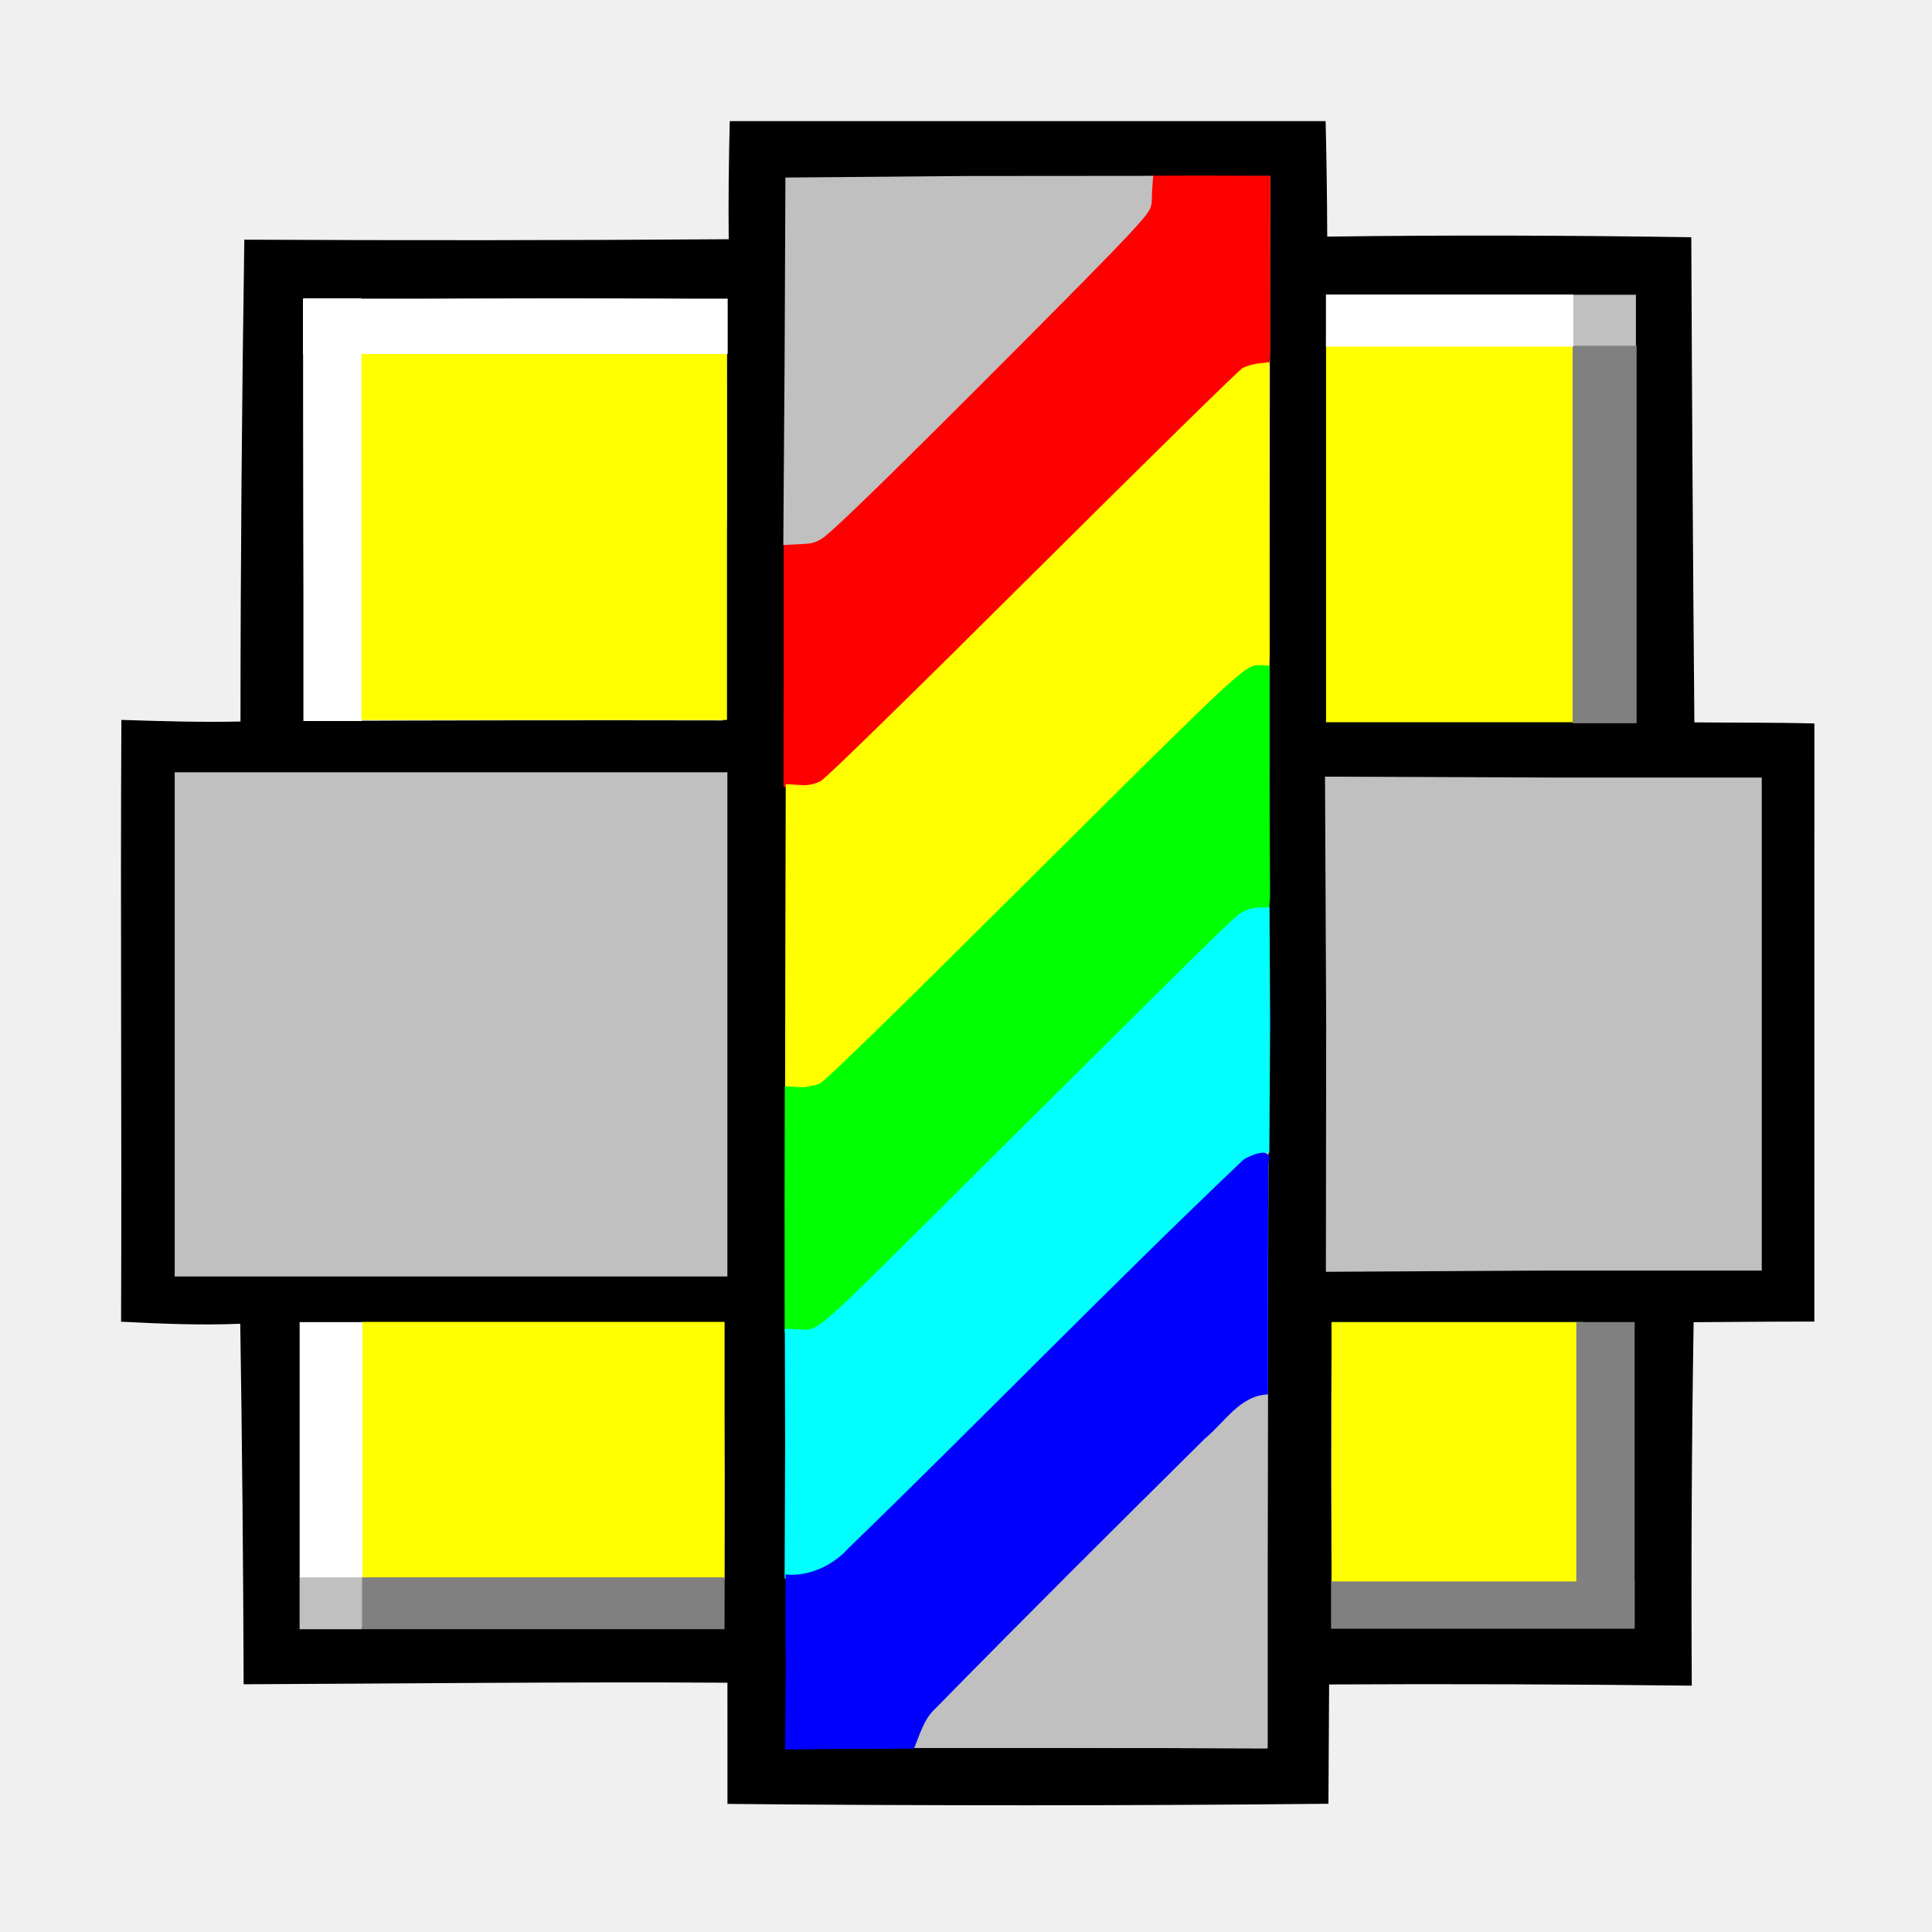
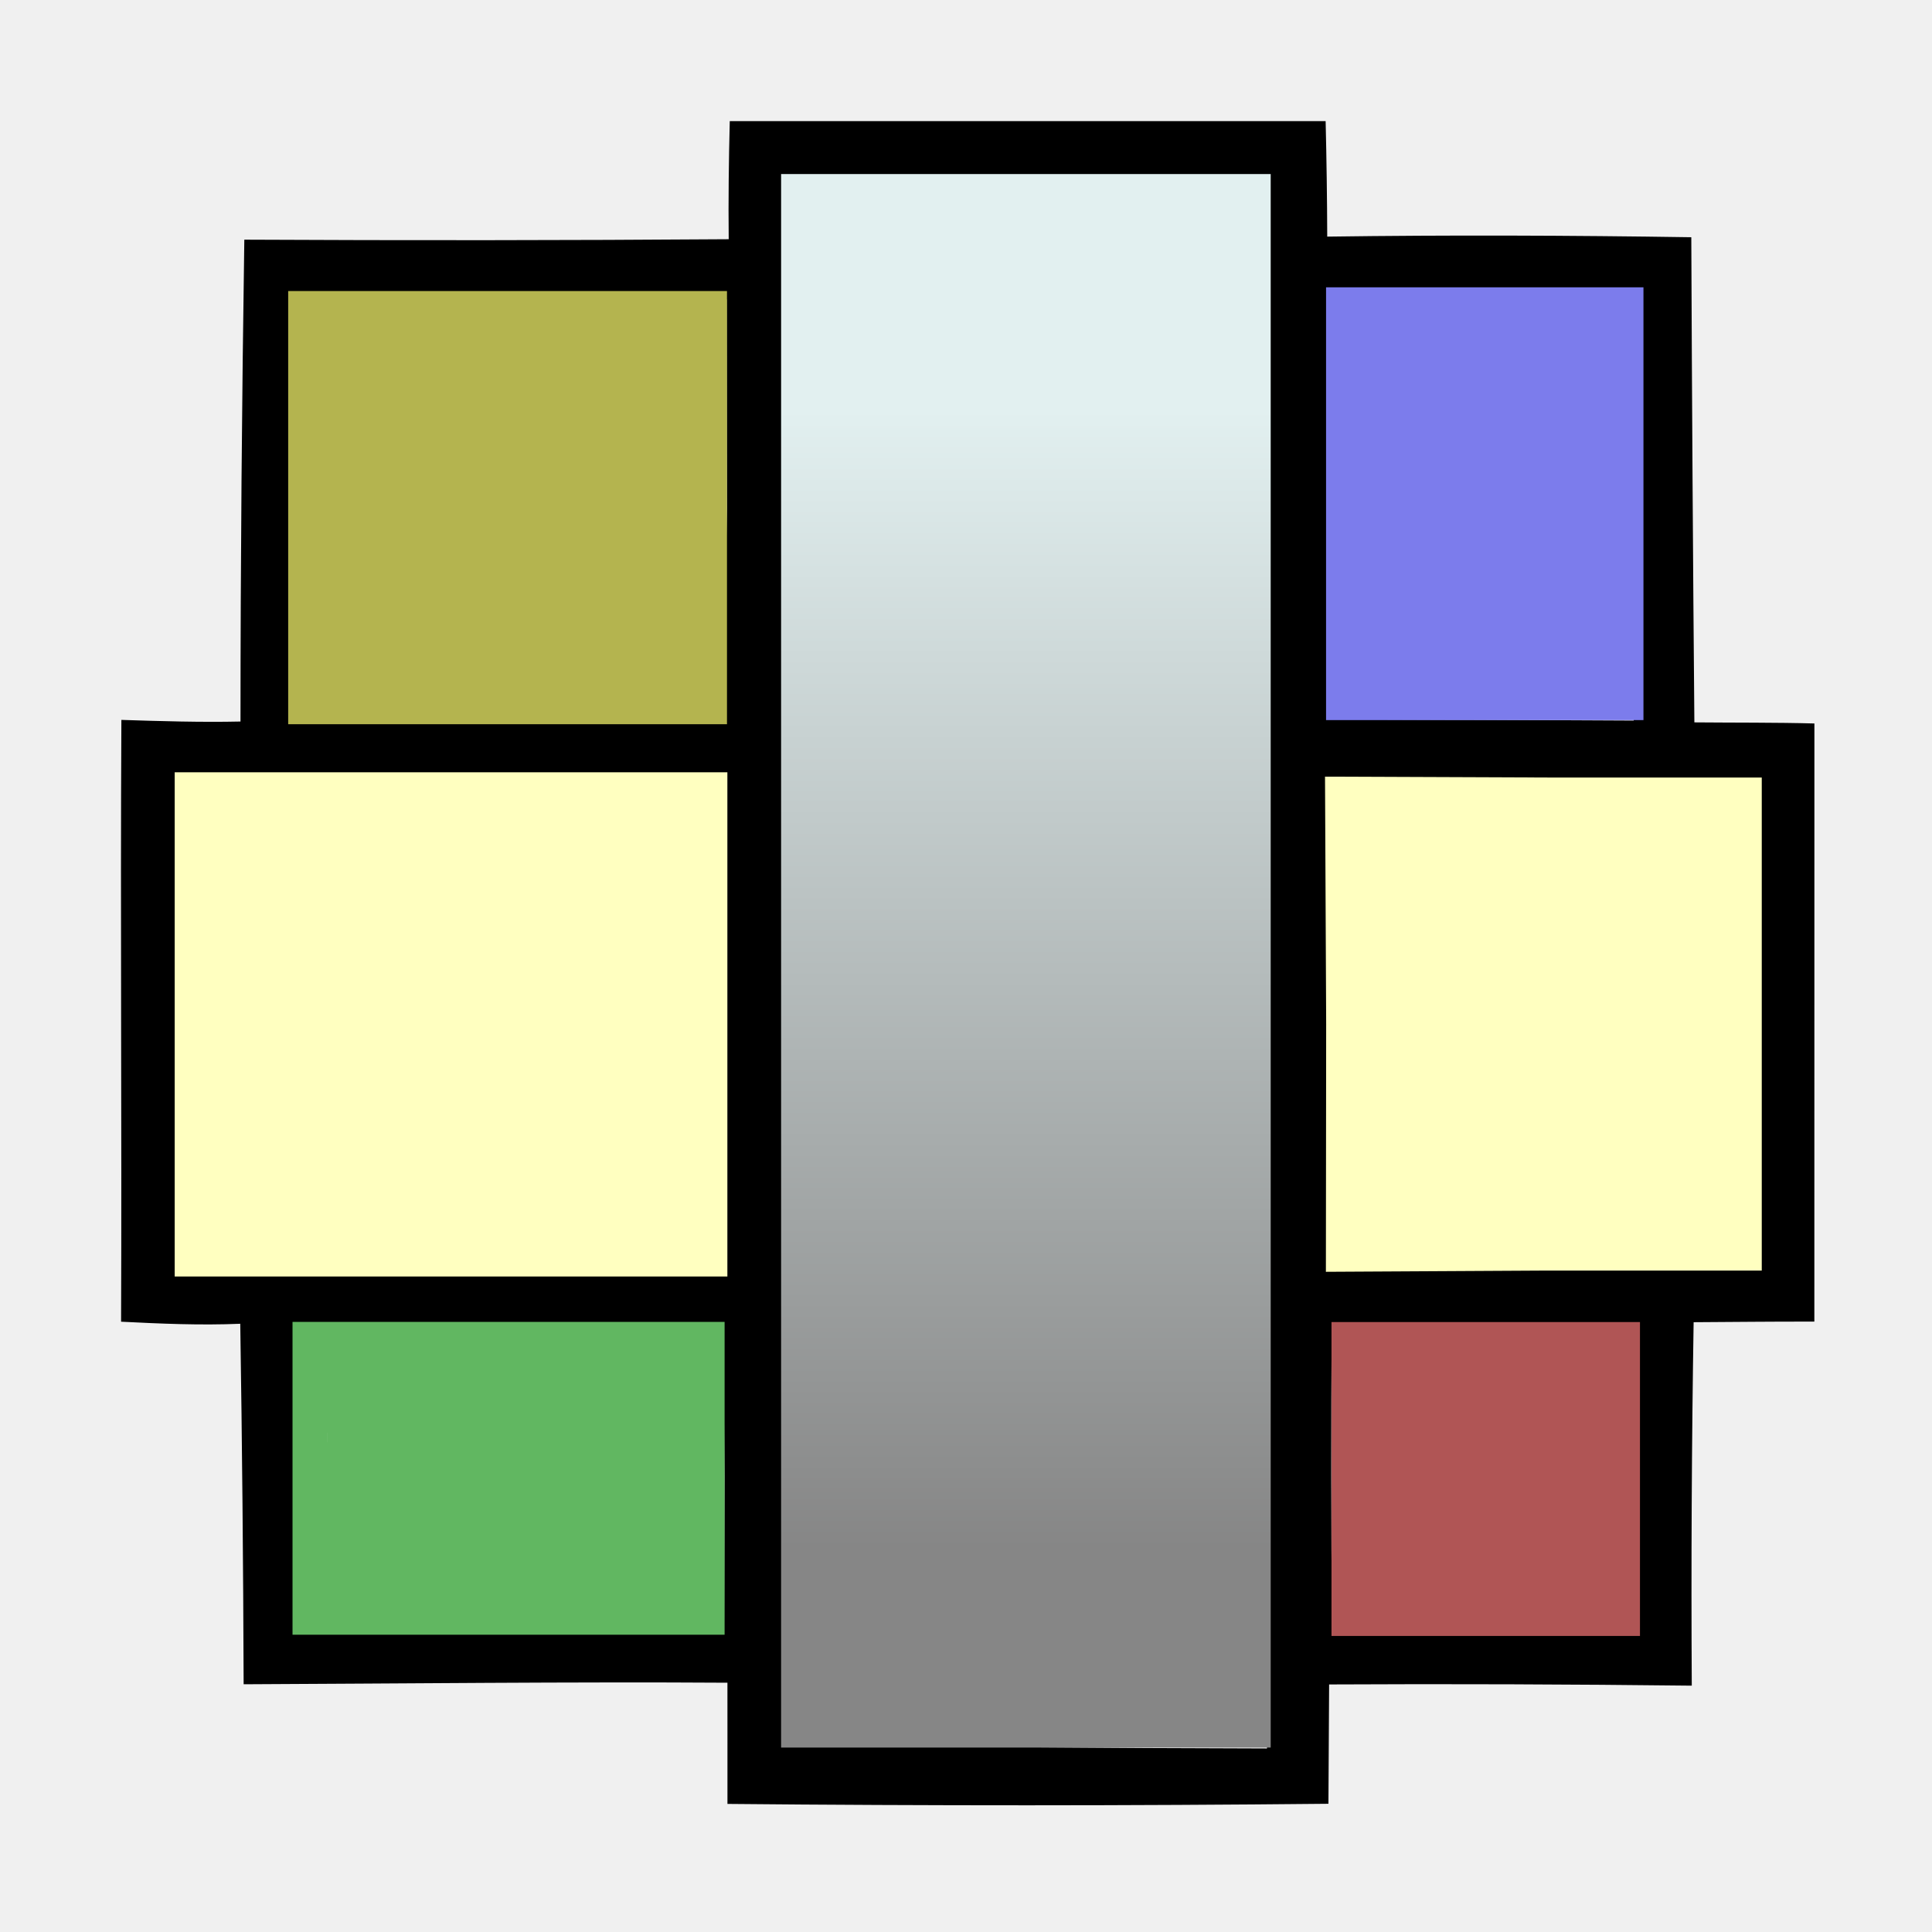
- <svg xmlns="http://www.w3.org/2000/svg" version="1.1" id="svg1" width="682.667" height="682.667" viewBox="0 0 682.667 682.667">
-   <defs id="defs1" />
+ <svg xmlns="http://www.w3.org/2000/svg" xmlns:xlink="http://www.w3.org/1999/xlink" version="1.1" id="svg1" width="682.667" height="682.667" viewBox="0 0 682.667 682.667">
+   <defs id="defs1">
+     <linearGradient id="linearGradient3">
+       <stop style="stop-color:#e2f0f0;stop-opacity:1;" offset="0" id="stop3" />
+       <stop style="stop-color:#868686;stop-opacity:1;" offset="1" id="stop4" />
+     </linearGradient>
+     <linearGradient xlink:href="#linearGradient3" id="linearGradient4" x1="362.5" y1="144.813" x2="362.5" y2="546.915" gradientUnits="userSpaceOnUse" spreadMethod="pad" />
+   </defs>
  <g id="g1">
    <path style="fill:#000000;fill-opacity:1;stroke-width:0.586" d="m 257.045,616.294 -0.009,-21.71 c -53.448,-0.356 -117.498,0.319 -170.946,0.547 -0.142,-42.464 -0.528,-84.926 -1.195,-127.385 -14.048,0.593 -28.08,-0.016 -42.112,-0.727 0.281,-70.883 -0.284,-141.762 0.107,-212.645 13.726,0.45 28.354,0.886 42.088,0.574 0.019,-56.756 0.497,-113.509 1.352,-170.259 57.053,0.28 114.105,0.252 171.157,-0.161 -0.151,-13.914 0.023,-27.824 0.374,-41.734 h 210.547 c 0.328,13.603 0.521,27.208 0.564,40.815 42.882,-0.596 85.763,-0.439 128.643,0.217 0.228,57.142 0.59,114.284 1.086,171.424 13.881,0.128 29.069,0.017 42.413,0.387 l -0.018,211.352 c -14.19,-0.047 -28.478,0.135 -42.656,0.206 -0.695,42.807 -0.897,85.616 -0.657,128.428 -42.364,-0.487 -85.775,-0.652 -128.142,-0.429 l -0.243,42.164 c -70.785,0.706 -141.57,0.715 -212.355,0.049 -10e-6,-7.038 -3e-5,-14.076 -4e-5,-21.113 z M 448.369,339.709 c 0.145,-92.499 0.29,-184.998 0.436,-277.497 -56.954,0.29 -113.909,0.545 -170.864,0.777 -0.29,184.492 -0.349,368.984 -0.171,553.476 56.634,0.755 113.27,1.232 169.909,1.351 0.23,-92.702 0.46,-185.405 0.69,-278.107 z M 256,521.694 c -0.13,-18.114 -0.26,-36.229 -0.39,-54.343 -49.812,0.502 -99.625,0.662 -149.44,0.577 0.738,35.703 1.178,71.409 1.354,107.119 49.447,0.228 98.893,0.163 148.338,-0.443 0.046,-17.636 0.092,-35.273 0.138,-52.909 z m 320.689,0.087 c -0.171,-17.833 -0.342,-35.666 -0.513,-53.499 -35.204,-0.447 -70.409,-0.702 -105.616,-0.788 -0.25,35.613 -0.23,71.226 0.095,106.838 34.763,0.145 69.526,0.336 104.288,0.613 0.582,-17.721 1.164,-35.443 1.746,-53.164 z m -321.344,-160.461 1.167,-86.134 c -64.013,0.628 -128.027,0.787 -192.043,0.498 -0.389,56.619 -0.483,113.238 -0.254,169.858 58.993,2.02 117.99,3.059 177.001,1.166 14.32,3.468 12.628,-4.309 10.246,-17.125 -0.198,-22.754 4.082,-45.509 3.884,-68.263 z m 363.405,0.132 c -0.044,-28.764 -0.088,-57.527 -0.131,-86.291 -49.299,1.087 -98.603,1.257 -147.911,0.839 -2.175,55.972 -2.573,111.953 -0.838,167.944 4.315,6.287 19.977,1.071 28.741,2.848 40.097,0.259 80.195,0.152 120.293,0.082 -0.051,-28.474 -0.102,-56.948 -0.153,-85.422 z M 256.861,179.796 c -0.035,-24.666 -0.07,-49.332 -0.104,-73.997 -49.88,-0.62 -99.758,-0.43 -149.634,0.449 -0.056,49.5 0.105,98.999 0.462,148.498 49.281,-0.206 98.562,-0.289 147.843,-0.181 0.478,-24.923 0.956,-49.846 1.433,-74.768 z m 319.778,0.023 c -0.277,-24.914 -0.555,-49.829 -0.832,-74.743 -35.398,-0.211 -70.797,-0.403 -106.196,-0.58 0.117,49.888 -0.056,99.776 -0.561,149.662 36.074,0.111 72.148,0.257 108.222,0.457 z" id="path2" />
-     <path style="fill:#c0c0c0;fill-opacity:1;stroke-width:0.5" d="m 279.127,233.345 v -41 h 2.909 c 4.435,0 7.658,-1.183 11.158,-4.095 4.077,-3.393 76.852,-75.812 96.683,-96.21 17.315,-17.81 17.25,-17.719 17.25,-24.284 v -3.411 h 20 20 v 30.5 30.5 h -3.481 c -2.341,0 -4.425,0.353 -6.361,1.078 -2.732,1.022 -5.739,3.926 -58.644,56.632 -30.67,30.555 -63.375,63.051 -72.677,72.213 -18.246,17.971 -19.645,19.062 -24.462,19.072 l -2.375,0.005 z" id="path41" />
-     <path style="fill:#c0c0c0;fill-opacity:1;stroke-width:0.5" d="m 279.127,233.392 v -41.047 l 3.625,-4e-4 c 7.09,-7.7e-4 5.564,1.269 43.723,-36.39 29.368,-28.984 66.474,-66.405 74.478,-75.11 3.178,-3.457 6.233,-7.917 6.134,-8.957 -0.041,-0.436 -0.049,-2.312 -0.018,-4.168 l 0.058,-3.375 h 20 20 v 30.5 30.5 h -3.567 c -4.798,0 -7.039,0.763 -9.803,3.336 -1.278,1.19 -2.471,2.164 -2.651,2.164 -0.18,0 -30.118,29.619 -66.528,65.82 -36.41,36.201 -68.534,67.935 -71.386,70.52 -5.819,5.275 -7.657,6.384 -11.44,6.897 l -2.625,0.356 z" id="path42" />
-     <path style="fill:#c0c0c0;fill-opacity:1;stroke-width:0.5" d="m 277.243,126.547 0.281,-63.811 64.059,-0.542 62.074,-0.052 3.762,-0.042 c 7.471,4.268 1.313,14.86 -12.771,29.385 -17.865,18.426 -88.198,92.467 -92.108,95.711 -3.128,2.596 -23.356,10.615 -23.383,6.664 l -2.38,-1.276 z" id="path43" />
-     <path style="fill:#c0c0c0;fill-opacity:1;stroke-width:0.5" d="m 323.045,615.038 c 0.123,-1.444 0.65,-3.52 1.173,-4.614 1.325,-2.773 18.08,-19.999 62.796,-64.559 49.496,-49.323 51.04,-50.796 54.636,-52.142 1.558,-0.583 3.612,-1.06 4.565,-1.06 h 1.731 v 62.5 62.5 H 385.384 322.822 Z" id="path44" />
-     <path style="fill:#c0c0c0;fill-opacity:1;stroke-width:0.518" d="m 468.599,361.842 -0.409,-87.42 78.63,0.311 h 75.693 v 87.109 87.109 h -75.693 l -78.319,0.437 z" id="path45" />
+     <path style="fill:#ffffc0;fill-opacity:1;stroke-width:0.518" d="m 468.599,361.842 -0.409,-87.42 78.63,0.311 h 75.693 v 87.109 87.109 h -75.693 l -78.319,0.437 z" id="path45" />
    <path style="fill:none;fill-opacity:1;stroke-width:0.5" d="m 279.127,329.667 v -51.677 l 3.458,-0.29 c 5.642,-0.473 7.326,-1.213 11.499,-5.052 2.086,-1.919 32.93,-32.424 68.543,-67.787 35.612,-35.364 67.237,-66.673 70.276,-69.576 5.844,-5.582 8.253,-6.939 12.313,-6.939 h 1.911 v 51.75 51.75 l -3.375,0.022 c -3.854,0.025 -6.291,0.765 -9.236,2.803 -1.132,0.784 -33.188,32.412 -71.235,70.286 -38.047,37.874 -70.74,70.207 -72.651,71.851 -3.496,3.009 -6.897,4.538 -10.094,4.538 h -1.409 z" id="path47" />
    <path style="fill:none;fill-opacity:1;stroke-width:0.5" d="m 279.127,233.454 v -40.984 l 4.198,-0.22 c 3.675,-0.193 4.559,-0.434 7.092,-1.938 3.379,-2.006 26.675,-24.737 71.639,-69.904 30.603,-30.741 40.738,-41.277 43.307,-45.022 1.546,-2.254 1.656,-2.758 1.723,-7.917 l 0.041,-3.125 h 20 20 v 30.5 30.5 h -3.902 c -6.501,0 -6.911,0.303 -26.327,19.48 -9.338,9.223 -16.988,16.927 -17,17.12 -0.033,0.548 -1.271,1.656 -1.271,1.139 0,-0.254 -17.606,17.101 -39.125,38.565 -43.741,43.631 -63.555,63.173 -68.371,67.43 -3.921,3.466 -5.924,4.535 -9.379,5.004 l -2.625,0.356 z" id="path48" />
-     <path style="fill:#ff0000;fill-opacity:1;stroke-width:0.5" d="m 276.9,233.089 10e-4,-40.523 6.423,-0.316 c 3.676,-0.181 4.559,-0.434 7.092,-1.938 3.379,-2.006 26.675,-24.737 71.639,-69.904 30.603,-30.741 40.738,-41.277 43.307,-45.022 1.546,-2.254 1.656,-2.758 1.723,-7.917 l 0.39,-5.407 19.048,-0.019 22.323,0.079 -0.033,32.684 0.002,30.369 -0.209,2.623 c -0.516,6.481 -2.539,7.408 -21.955,26.585 -9.338,9.223 -18.158,14.972 -18.035,15.121 6.803,8.216 -5.854,8.415 -5.854,7.897 0,-0.254 2.062,21.879 -39.542,41.004 -39.96,18.369 -60.781,50.34 -65.596,54.597 -3.921,3.466 -5.898,5.207 -9.379,5.004 l -11.412,0.11 z" id="path49" />
-     <path style="fill:#ffff00;fill-opacity:1;stroke-width:0.707" d="m 277.515,329.363 0.123,-52.302 5.645,0.36 c 2.526,0.161 4.905,-0.504 6.709,-1.424 1.726,-0.88 30.32,-28.813 74.875,-73.141 39.646,-39.444 73.027,-72.205 74.18,-72.802 1.153,-0.596 3.403,-1.293 5,-1.549 l 4.501,-0.55 0.013,51.348 0.085,52.136 -0.316,6.512 c -0.106,2.18 -5.963,3.991 -7.286,4.544 -1.541,0.644 -22.864,26.239 -69.221,72.368 -40.862,40.659 -73.322,66.653 -74.672,67.289 -1.316,0.62 -10.302,5.153 -11.504,4.283 l -8.238,-1.448 z" id="path50" />
-     <path style="fill:#00ff00;fill-opacity:1;stroke-width:0.707" d="m 277.239,424.978 0.079,-41.2 5.76,0.401 c 2.048,-0.009 4.981,-0.592 6.541,-1.301 1.981,-0.9 24.508,-22.848 75.146,-73.212 73.727,-73.328 75.11,-74.615 80.241,-74.656 l 3.614,0.21 -0.034,41.096 0.178,40.745 -0.443,5.111 c -0.637,7.356 -2.826,-1.791 -58.4,53.472 -102.391,101.817 -92.397,95.639 -98.107,95.512 l -14.55,-0.343 z" id="path51" />
-     <path style="fill:#00ffff;fill-opacity:1;stroke-width:0.707" d="m 277.435,510.559 -0.112,-41.086 4.966,0.281 c 7.372,0.417 4.68,2.381 61.777,-54.397 79.5,-79.055 91.052,-90.431 93.861,-92.429 1.479,-1.052 3.943,-1.985 5.798,-2.194 l 4.863,-0.182 0.204,41.259 -0.239,40.976 -0.035,4.496 c -2.062,0.009 -6.696,1.569 -8.287,2.291 -2.027,0.921 -20.897,20.712 -72.084,71.633 -73.676,73.293 -76.188,74.927 -81.301,74.616 l -9.601,1.986 z" id="path52" />
-     <path style="fill:#0000ff;fill-opacity:1;stroke-width:0.707" d="m 277.617,584.847 c -0.169,-10.077 -0.085,-18.436 -0.015,-28.515 8.084,0.85 16.706,-3.205 21.838,-8.928 47.035,-45.55 92.578,-92.633 140.042,-137.74 3.434,-1.953 10.72,-4.879 8.653,1.741 -0.102,27.107 -0.101,54.214 -0.073,81.322 -9.942,0.307 -15.404,9.942 -22.374,15.653 -31.889,31.592 -63.714,63.261 -95.149,95.302 -4.166,3.755 -5.49,9.271 -7.628,14.219 -14.324,0.005 -31.199,0.074 -45.522,0.269 l 0.265,-31.083 z" id="path53" />
-     <rect style="fill:#ffff00;fill-opacity:1;stroke-width:1.029" id="rect1" width="132.552" height="135.063" x="124.328" y="119.338" ry="0" />
-     <rect style="fill:#ffff00;fill-opacity:1;stroke-width:1.023" id="rect2" width="87.653" height="135.676" x="468.558" y="119.521" />
-     <rect style="fill:#ffff00;fill-opacity:1" id="rect3" width="2.662" height="0.421" x="506.308" y="184.343" />
-     <rect style="fill:#ffff00;fill-opacity:1;stroke-width:1.708" id="rect4" width="88.751" height="92.663" x="470.48" y="467.147" ry="0" rx="0" />
-     <rect style="fill:#ffff00;fill-opacity:1" id="rect5" width="5.999" height="1.024" x="492.066" y="503.846" />
-     <rect style="fill:#ffff00;fill-opacity:1" id="rect6" width="2.178" height="1.506" x="492.965" y="481.081" />
-     <rect style="fill:#ffff00;fill-opacity:1;stroke-width:2.28" id="rect7" width="128.174" height="91.036" x="127.861" y="467.089" />
-     <rect style="fill:#c0c0c0;fill-opacity:1" id="rect8" width="22.044" height="18.598" x="105.862" y="557.084" />
-     <rect style="fill:#c0c0c0;fill-opacity:1;stroke-width:1.036" id="rect8-3" width="22.34" height="19.721" x="555.71" y="104.154" />
-     <rect style="fill:#808080;fill-opacity:1" id="rect10" width="128.122" height="18.326" x="127.893" y="557.348" ry="0" rx="0" />
-     <rect style="fill:#808080;fill-opacity:1" id="rect11" width="107.309" height="16.713" x="470.32" y="558.794" ry="0" />
-     <rect style="fill:#808080;fill-opacity:1" id="rect12" width="20.607" height="92.414" x="556.984" y="467.146" />
-     <rect style="fill:#808080;fill-opacity:1" id="rect13" width="22.596" height="133.379" x="555.689" y="122.174" />
-     <rect style="fill:#ffffff;fill-opacity:1" id="rect14" width="22.15" height="90.196" x="105.874" y="467.164" />
+     <rect style="fill:#b4b44f;fill-opacity:1;stroke-width:1.185" id="rect1" width="155.052" height="153.063" x="101.828" y="102.838" ry="0" />
+     <rect style="fill:#7c7cec;fill-opacity:1;stroke-width:1.229" id="rect2" width="112.153" height="152.926" x="468.558" y="101.521" />
+     <rect style="fill:#b05555;fill-opacity:1;stroke-width:2.071" id="rect4" width="109.001" height="110.913" x="470.48" y="467.147" ry="0" rx="0" />
+     <rect style="fill:#61b761;fill-opacity:1;stroke-width:2.742" id="rect7" width="152.674" height="110.536" x="103.361" y="467.089" />
    <rect style="fill:#ffffff;fill-opacity:1" id="rect15" width="0.012" height="3.34" x="115.588" y="506.254" />
-     <rect style="fill:#ffffff;fill-opacity:1;stroke-width:1.02" id="rect16" width="20.518" height="149.344" x="107.203" y="105.428" />
-     <rect style="fill:#ffffff;fill-opacity:1;stroke-width:1.016" id="rect17" width="150.065" height="19.564" x="107.06" y="105.527" />
-     <rect style="fill:#ffffff;fill-opacity:1;stroke-width:1.031" id="rect18" width="87.395" height="18.41" x="468.516" y="104.071" />
-     <path style="fill:#c0c0c0;fill-opacity:1;stroke-width:0.595" d="m 61.727,361.967 v -89.08 h 97.645 97.645 v 89.08 89.08 H 159.372 61.727 Z" id="path45-1" />
+     <path style="fill:#ffffc0;fill-opacity:1;stroke-width:0.595" d="m 61.727,361.967 v -89.08 h 97.645 97.645 v 89.08 89.08 H 159.372 61.727 Z" id="path45-1" />
+     <rect style="fill:url(#linearGradient4);fill-opacity:1" id="rect3" width="173" height="556" x="276" y="61.5" />
  </g>
</svg>
